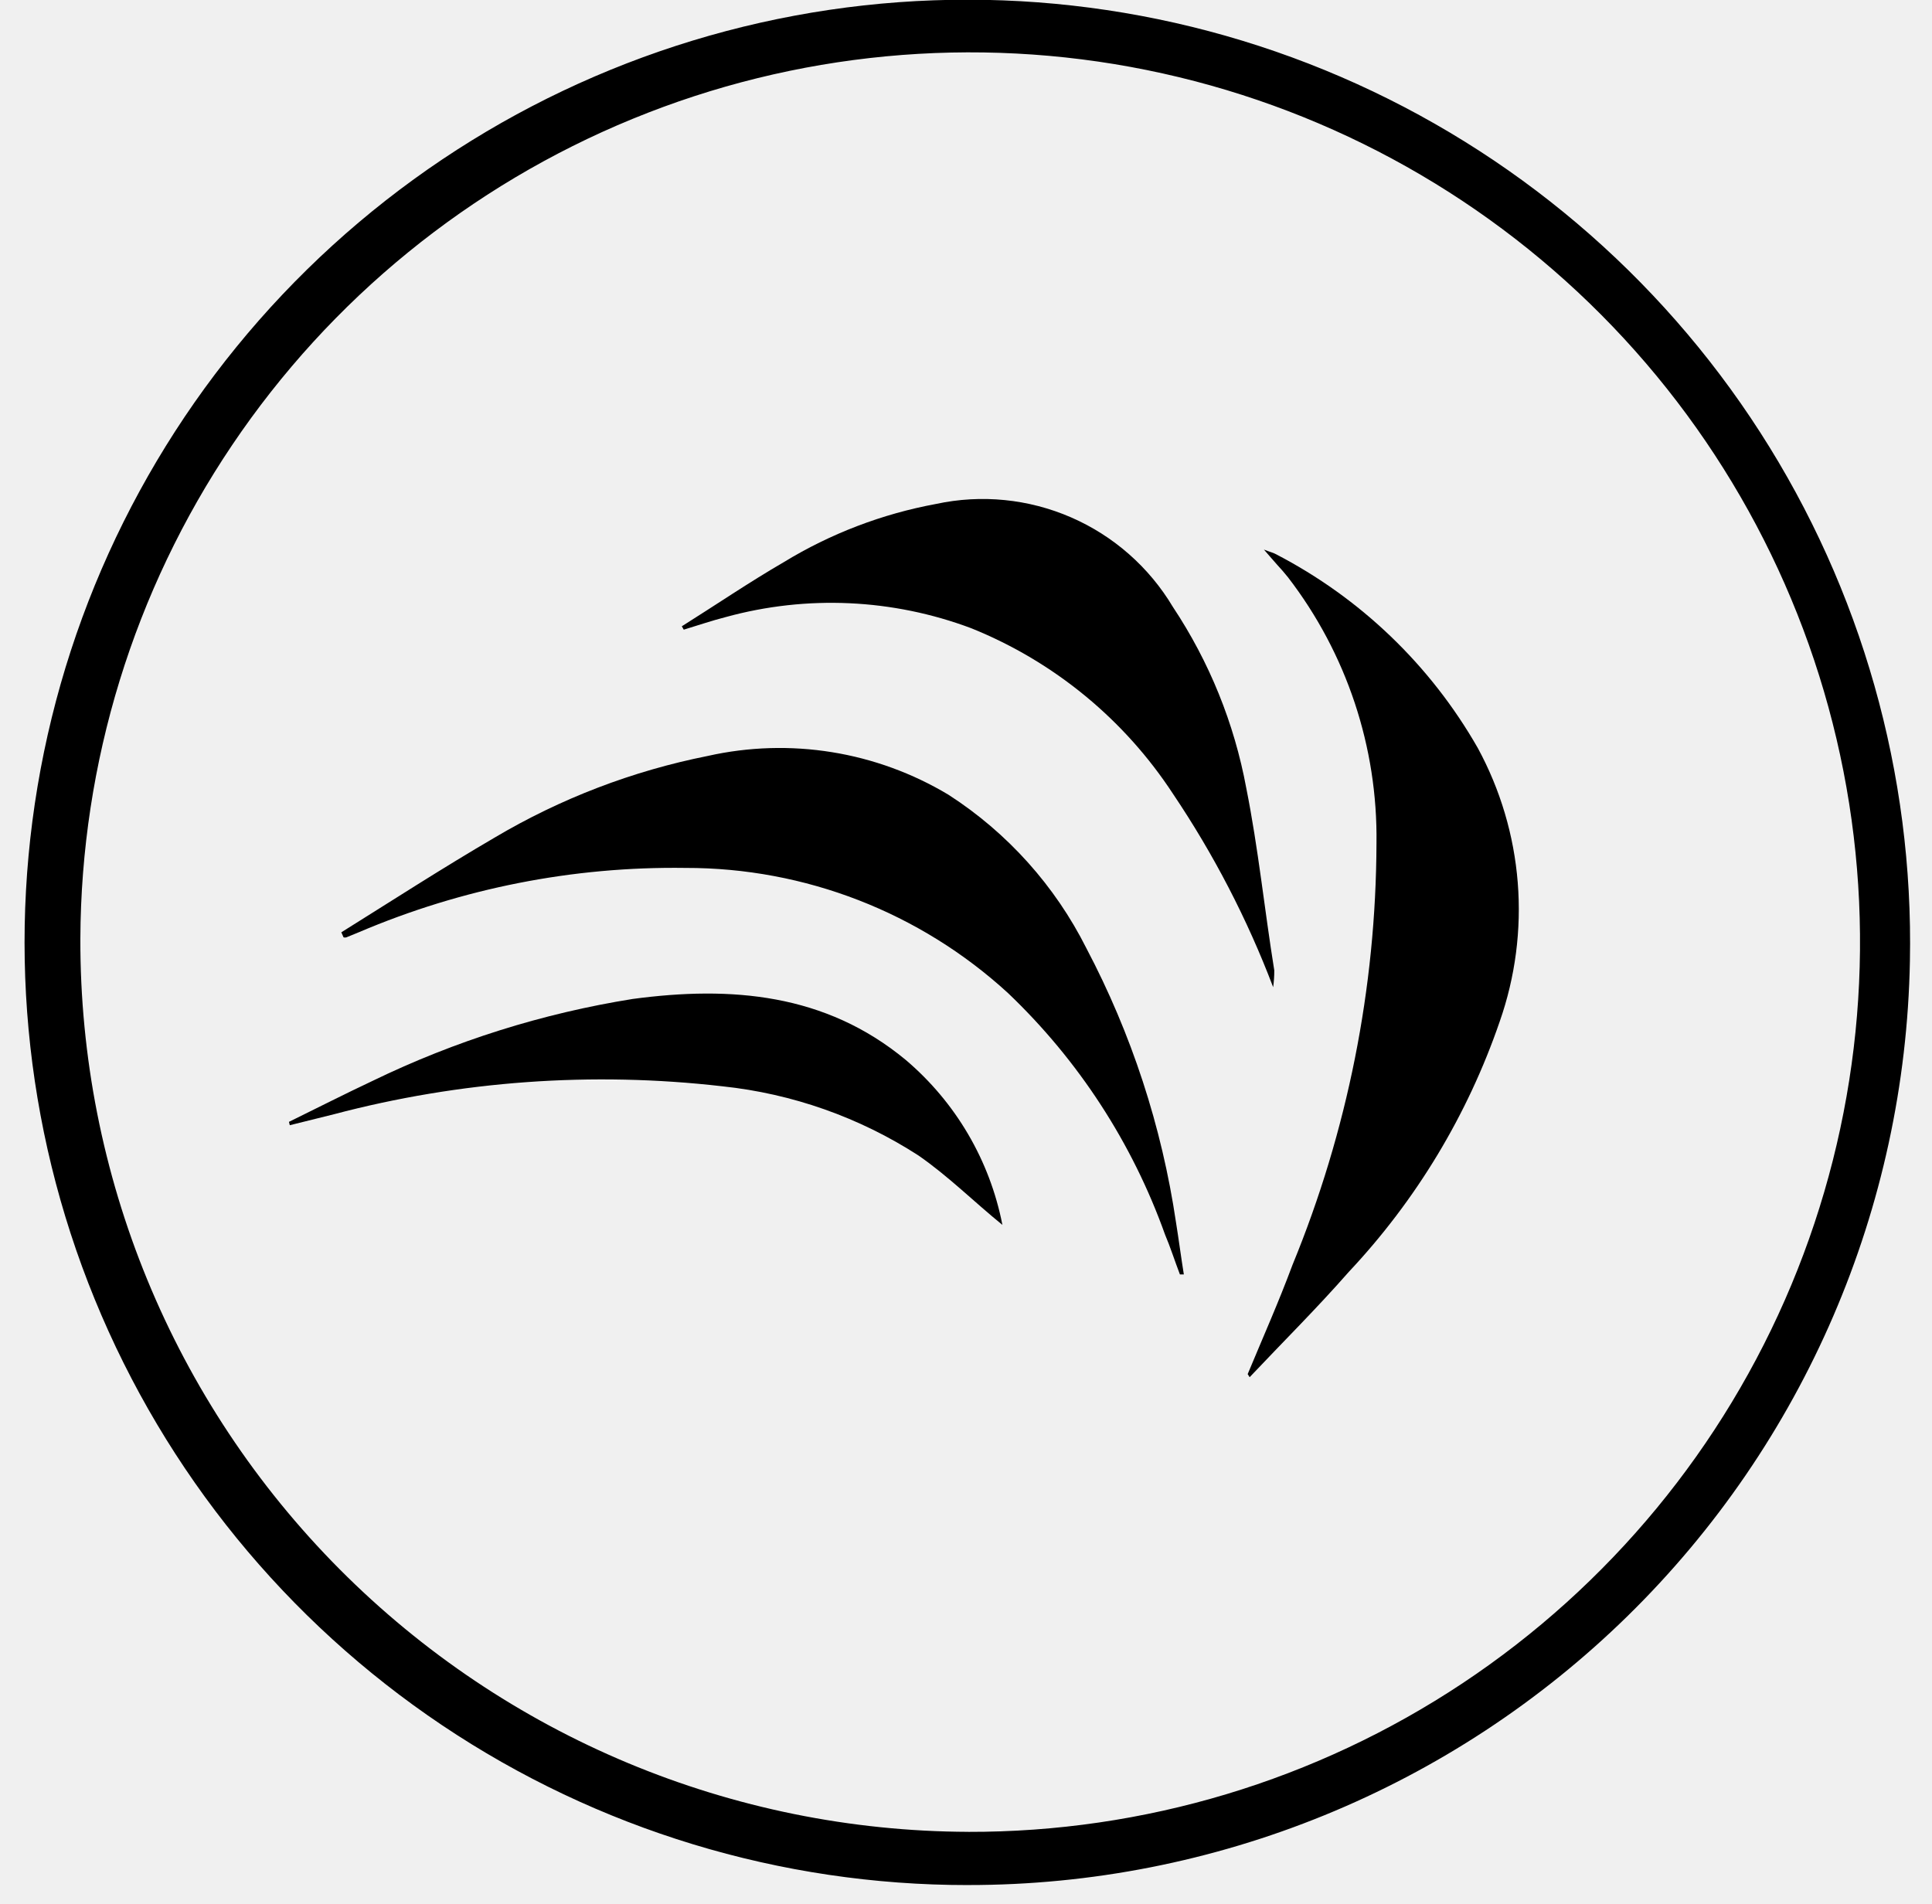
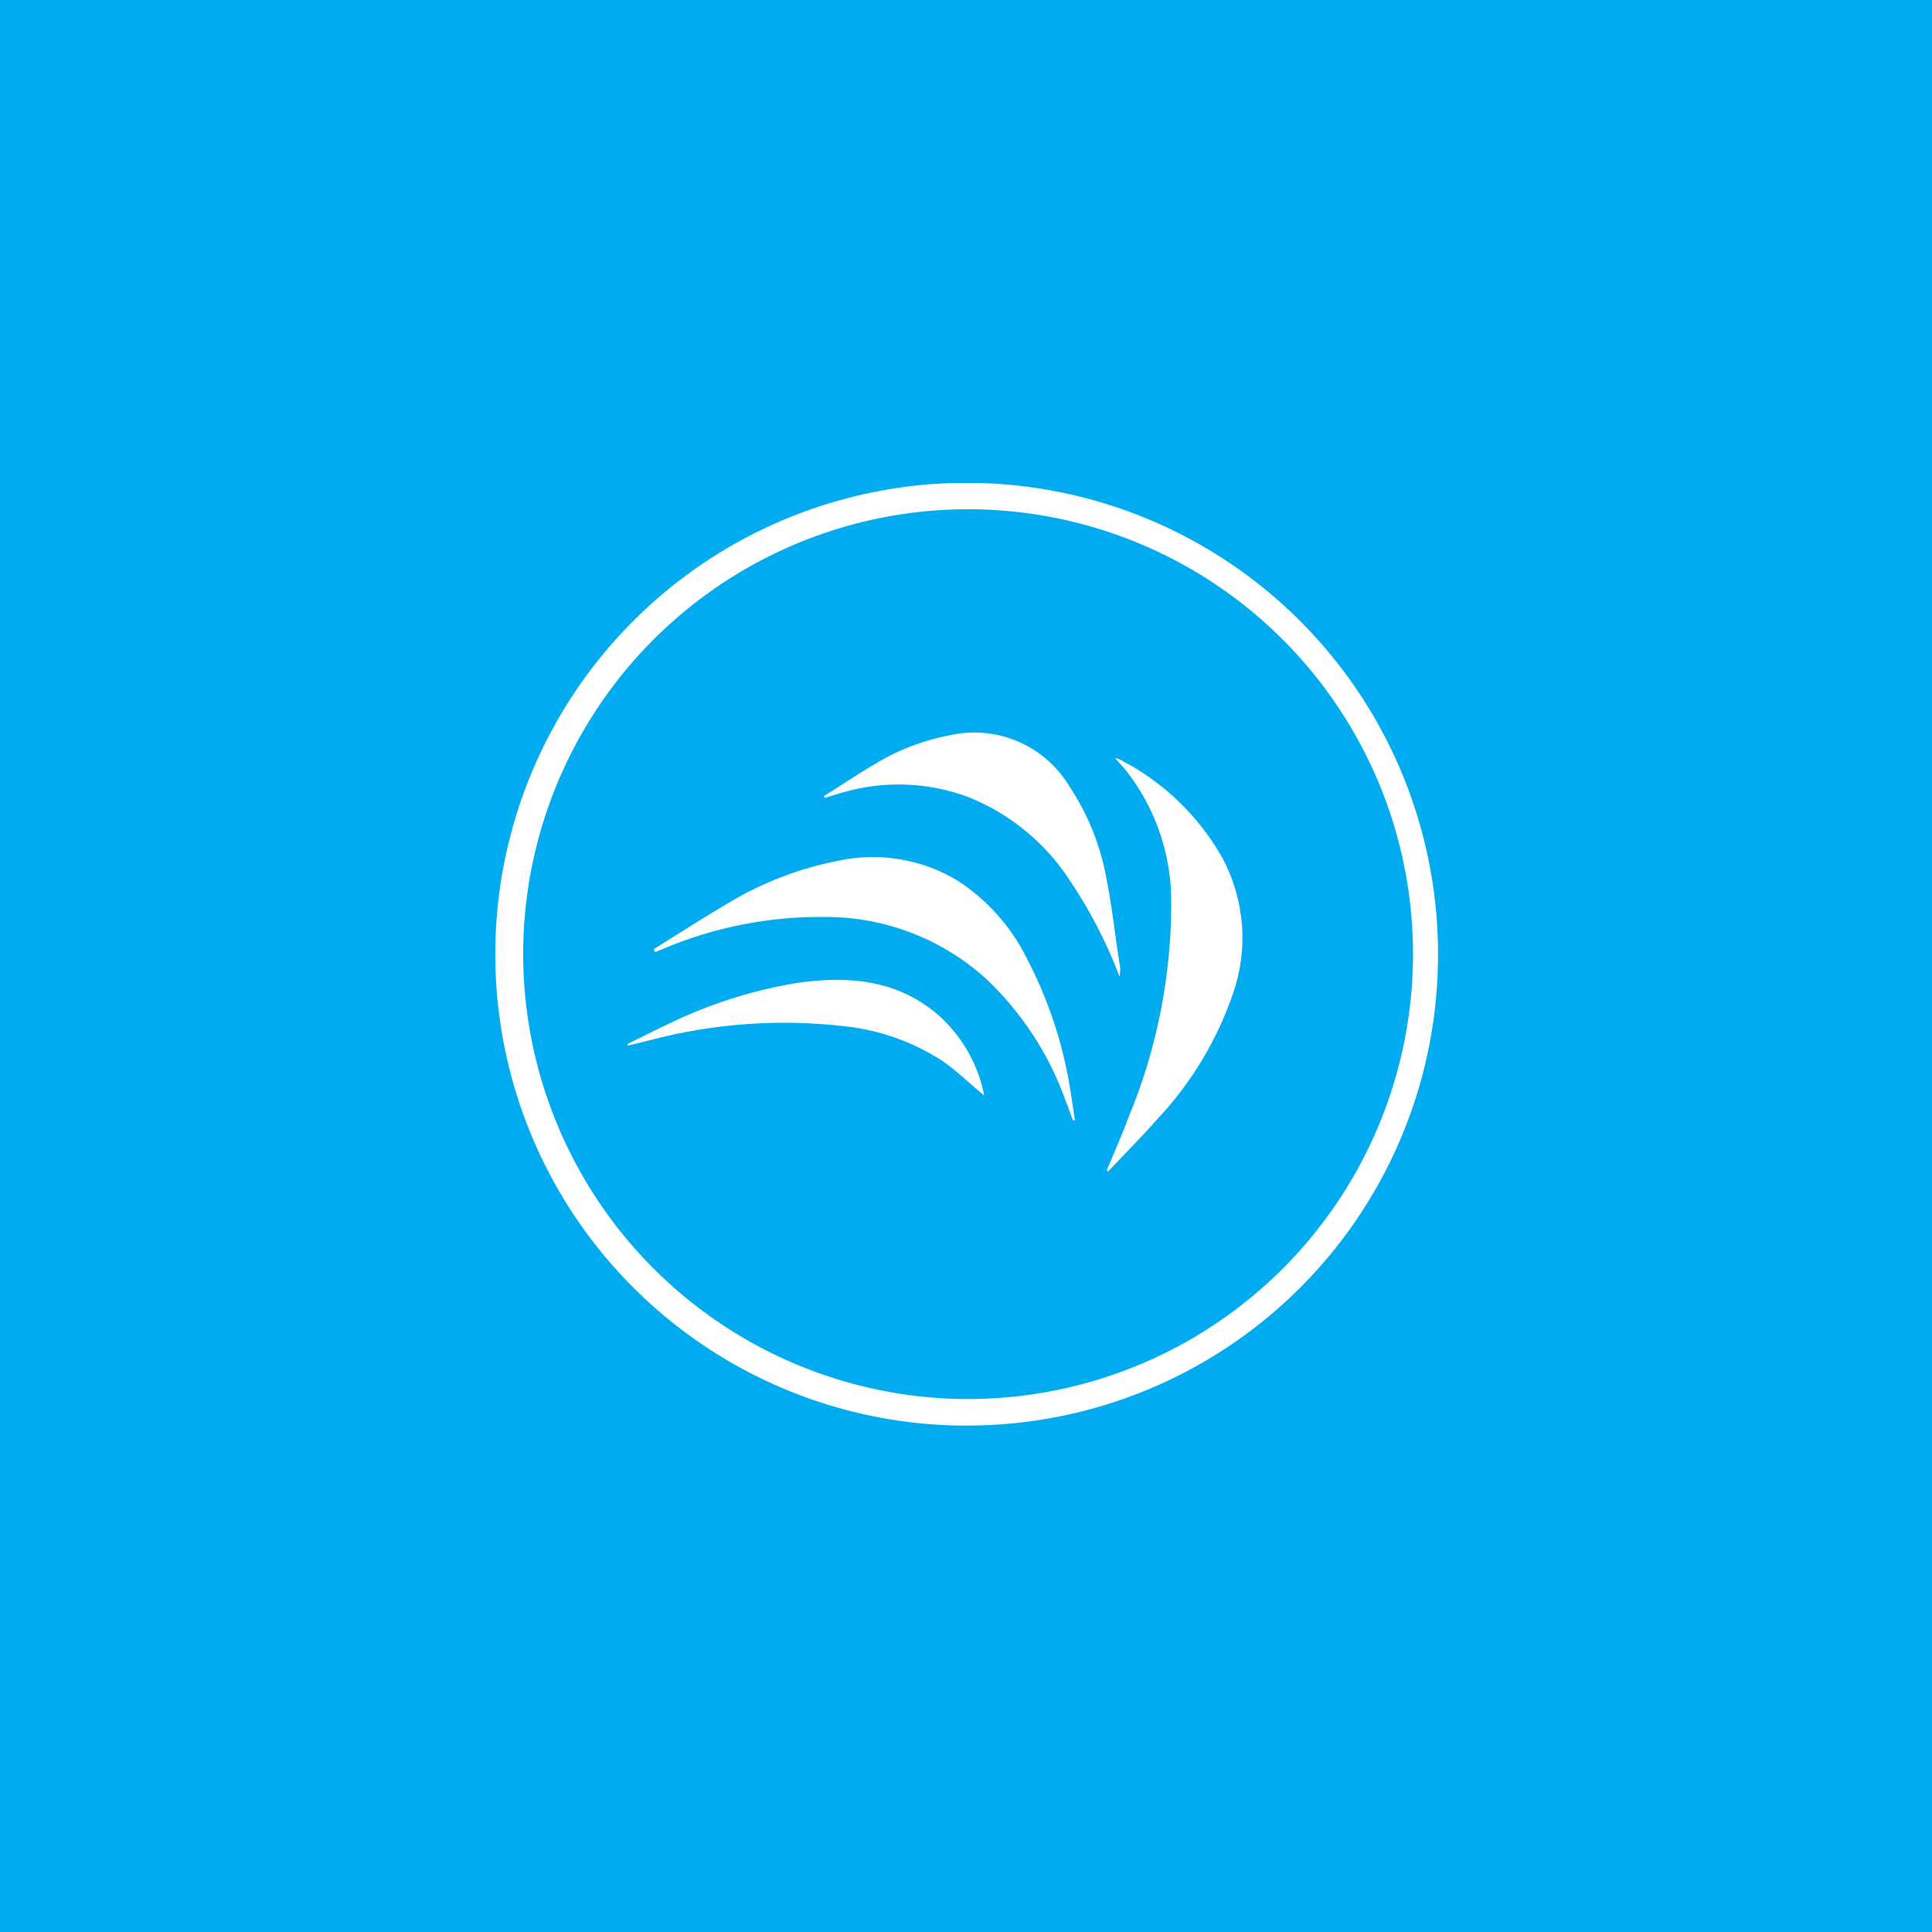
- <svg xmlns="http://www.w3.org/2000/svg" fill="none" height="68" viewBox="0 0 69 68" width="69">
-   <g fill="#000">
-     <path d="m34.57 67.33c-6.689.005-13.227-1.983-18.782-5.71-5.555-3.727-9.873-9.023-12.405-15.214-2.532-6.191-3.163-12.996-1.812-19.547 1.351-6.551 4.623-12.551 9.397-17.235 4.775-4.684 10.837-7.84 17.413-9.065 6.576-1.225 13.367-.464 19.509 2.187 6.141 2.651 11.354 7.07 14.973 12.695 3.619 5.625 5.481 12.201 5.348 18.888-.163 8.812-3.779 17.208-10.071 23.38-6.292 6.172-14.756 9.627-23.569 9.62zm0-1.9c6.284.016 12.431-1.832 17.665-5.309 5.234-3.477 9.32-8.428 11.741-14.226 2.421-5.799 3.069-12.185 1.861-18.352-1.208-6.167-4.216-11.837-8.645-16.294-4.429-4.457-10.081-7.501-16.239-8.748-6.159-1.246-12.549-.639-18.363 1.746-5.814 2.385-10.79 6.439-14.3 11.651-3.51 5.212-5.396 11.348-5.42 17.631-.021 8.436 3.308 16.535 9.256 22.517 5.948 5.982 14.028 9.357 22.464 9.383z" />
-     <path d="m12.19 33.3c1.81-1.13 3.62-2.3 5.47-3.38 2.356-1.398 4.933-2.386 7.62-2.92 2.939-.659 6.018-.161 8.6 1.39 2.1 1.355 3.799 3.247 4.92 5.48 1.612 3.059 2.694 6.369 3.2 9.79.1.62.18 1.24.28 1.86h-.14c-.18-.47-.35-1-.53-1.42-1.17-3.275-3.092-6.231-5.61-8.63-3.143-2.882-7.255-4.478-11.52-4.47-4.008-.057-7.983.727-11.67 2.3l-.44.18c-.033.01-.067.01-.1 0z" />
-     <path d="m44.56 49.08c.54-1.3 1.11-2.58 1.6-3.9 1.965-4.779 2.984-9.893 3-15.06.047-3.432-1.067-6.78-3.16-9.5-.12-.15-.25-.3-.38-.44s-.25-.29-.48-.55c.23.09.33.11.42.16 3.025 1.565 5.532 3.972 7.22 6.93.805 1.484 1.291 3.12 1.425 4.802.134 1.683-.086 3.375-.645 4.968-1.143 3.328-2.98 6.376-5.39 8.94-1.13 1.29-2.36 2.51-3.54 3.76z" />
-     <path d="m45.47 35.26c-.925-2.433-2.126-4.751-3.58-6.91-1.74-2.659-4.253-4.722-7.2-5.91-2.808-1.055-5.878-1.195-8.77-.4-.51.13-1 .3-1.5.45l-.07-.12c1.21-.76 2.4-1.57 3.64-2.29 1.671-1.02 3.515-1.725 5.44-2.08 1.618-.349 3.304-.181 4.822.479 1.518.66 2.79 1.78 3.638 3.201 1.301 1.958 2.193 4.159 2.62 6.47.43 2.15.65 4.34 1 6.51.001.201-.013.401-.04.6z" />
-     <path d="m10.32 40.07c1-.49 2-1 3-1.47 2.934-1.422 6.06-2.406 9.28-2.92 3.51-.47 6.88-.2 9.75 2.18 1.785 1.515 3.002 3.592 3.45 5.89-1-.81-1.93-1.74-3-2.48-2.107-1.361-4.505-2.207-7-2.47-4.649-.535-9.356-.196-13.88 1l-1.57.39z" />
+ <svg xmlns="http://www.w3.org/2000/svg" fill="none" height="32" viewBox="0 0 32 32" width="32">
+   <clipPath id="a">
+     <path d="m8 8h16v15.768h-16z" />
+   </clipPath>
+   <path d="m0 0h32v32h-32z" fill="#00acef" />
+   <g clip-path="url(#a)" fill="#fff">
+     <path d="m16.016 23.613c-1.551.001-3.067-.46-4.355-1.324-1.288-.864-2.29-2.092-2.877-3.528-.587-1.436-.733-3.014-.42-4.533.313-1.519 1.072-2.91 2.179-3.997 1.107-1.086 2.513-1.818 4.038-2.102 1.525-.284 3.1-.107 4.524.507 1.424.615 2.633 1.639 3.472 2.944.839 1.304 1.271 2.829 1.24 4.38-.038 2.043-.876 3.99-2.335 5.421-1.459 1.431-3.421 2.232-5.465 2.231zm0-.441c1.457.004 2.883-.425 4.096-1.231 1.214-.806 2.161-1.954 2.723-3.299.561-1.345.712-2.825.432-4.255-.28-1.43-.978-2.745-2.005-3.778-1.027-1.034-2.337-1.739-3.766-2.028-1.428-.289-2.91-.148-4.258.405s-2.502 1.493-3.316 2.702c-.814 1.209-1.251 2.631-1.257 4.088-.005 1.956.767 3.834 2.146 5.221 1.379 1.387 3.253 2.17 5.209 2.176z" />
+     <path d="m10.827 15.722c.42-.262.839-.533 1.268-.784.546-.324 1.144-.553 1.767-.677.681-.153 1.396-.037 1.994.322.487.314.881.753 1.141 1.271.374.709.625 1.477.742 2.27.023.144.042.287.065.431h-.033c-.042-.109-.081-.232-.123-.329-.271-.759-.717-1.445-1.301-2.001-.729-.668-1.682-1.038-2.671-1.037-.929-.013-1.851.169-2.706.533l-.102.042c-.008.002-.016.002-.023 0z" />
+     <path d="m18.333 19.381c.125-.301.257-.598.371-.904.456-1.108.692-2.294.696-3.492.011-.796-.247-1.572-.733-2.203-.028-.035-.058-.07-.088-.102-.03-.032-.058-.067-.111-.128.053.021.076.025.097.037.702.363 1.283.921 1.674 1.607.187.344.299.723.331 1.114.031.39-.02.783-.15 1.152-.265.772-.691 1.478-1.25 2.073-.262.299-.547.582-.821.872z" />
+     <path d="m18.544 16.176c-.214-.564-.493-1.102-.83-1.602-.403-.617-.986-1.095-1.67-1.37-.651-.245-1.363-.277-2.034-.093-.118.03-.232.07-.348.104l-.016-.028c.281-.176.556-.364.844-.531.388-.237.815-.4 1.262-.482.375-.081.766-.042 1.118.111s.647.413.844.742c.302.454.508.964.608 1.5.1.499.151 1.006.232 1.51 0.0.046-.003.093-.009.139z" />
+     <path d="m10.393 17.292c.232-.114.464-.232.696-.341.68-.33 1.405-.558 2.152-.677.814-.109 1.595-.046 2.261.505.414.351.696.833.8 1.366-.232-.188-.448-.403-.696-.575-.489-.316-1.045-.512-1.623-.573-1.078-.124-2.17-.045-3.219.232l-.364.09z" />
  </g>
</svg>
